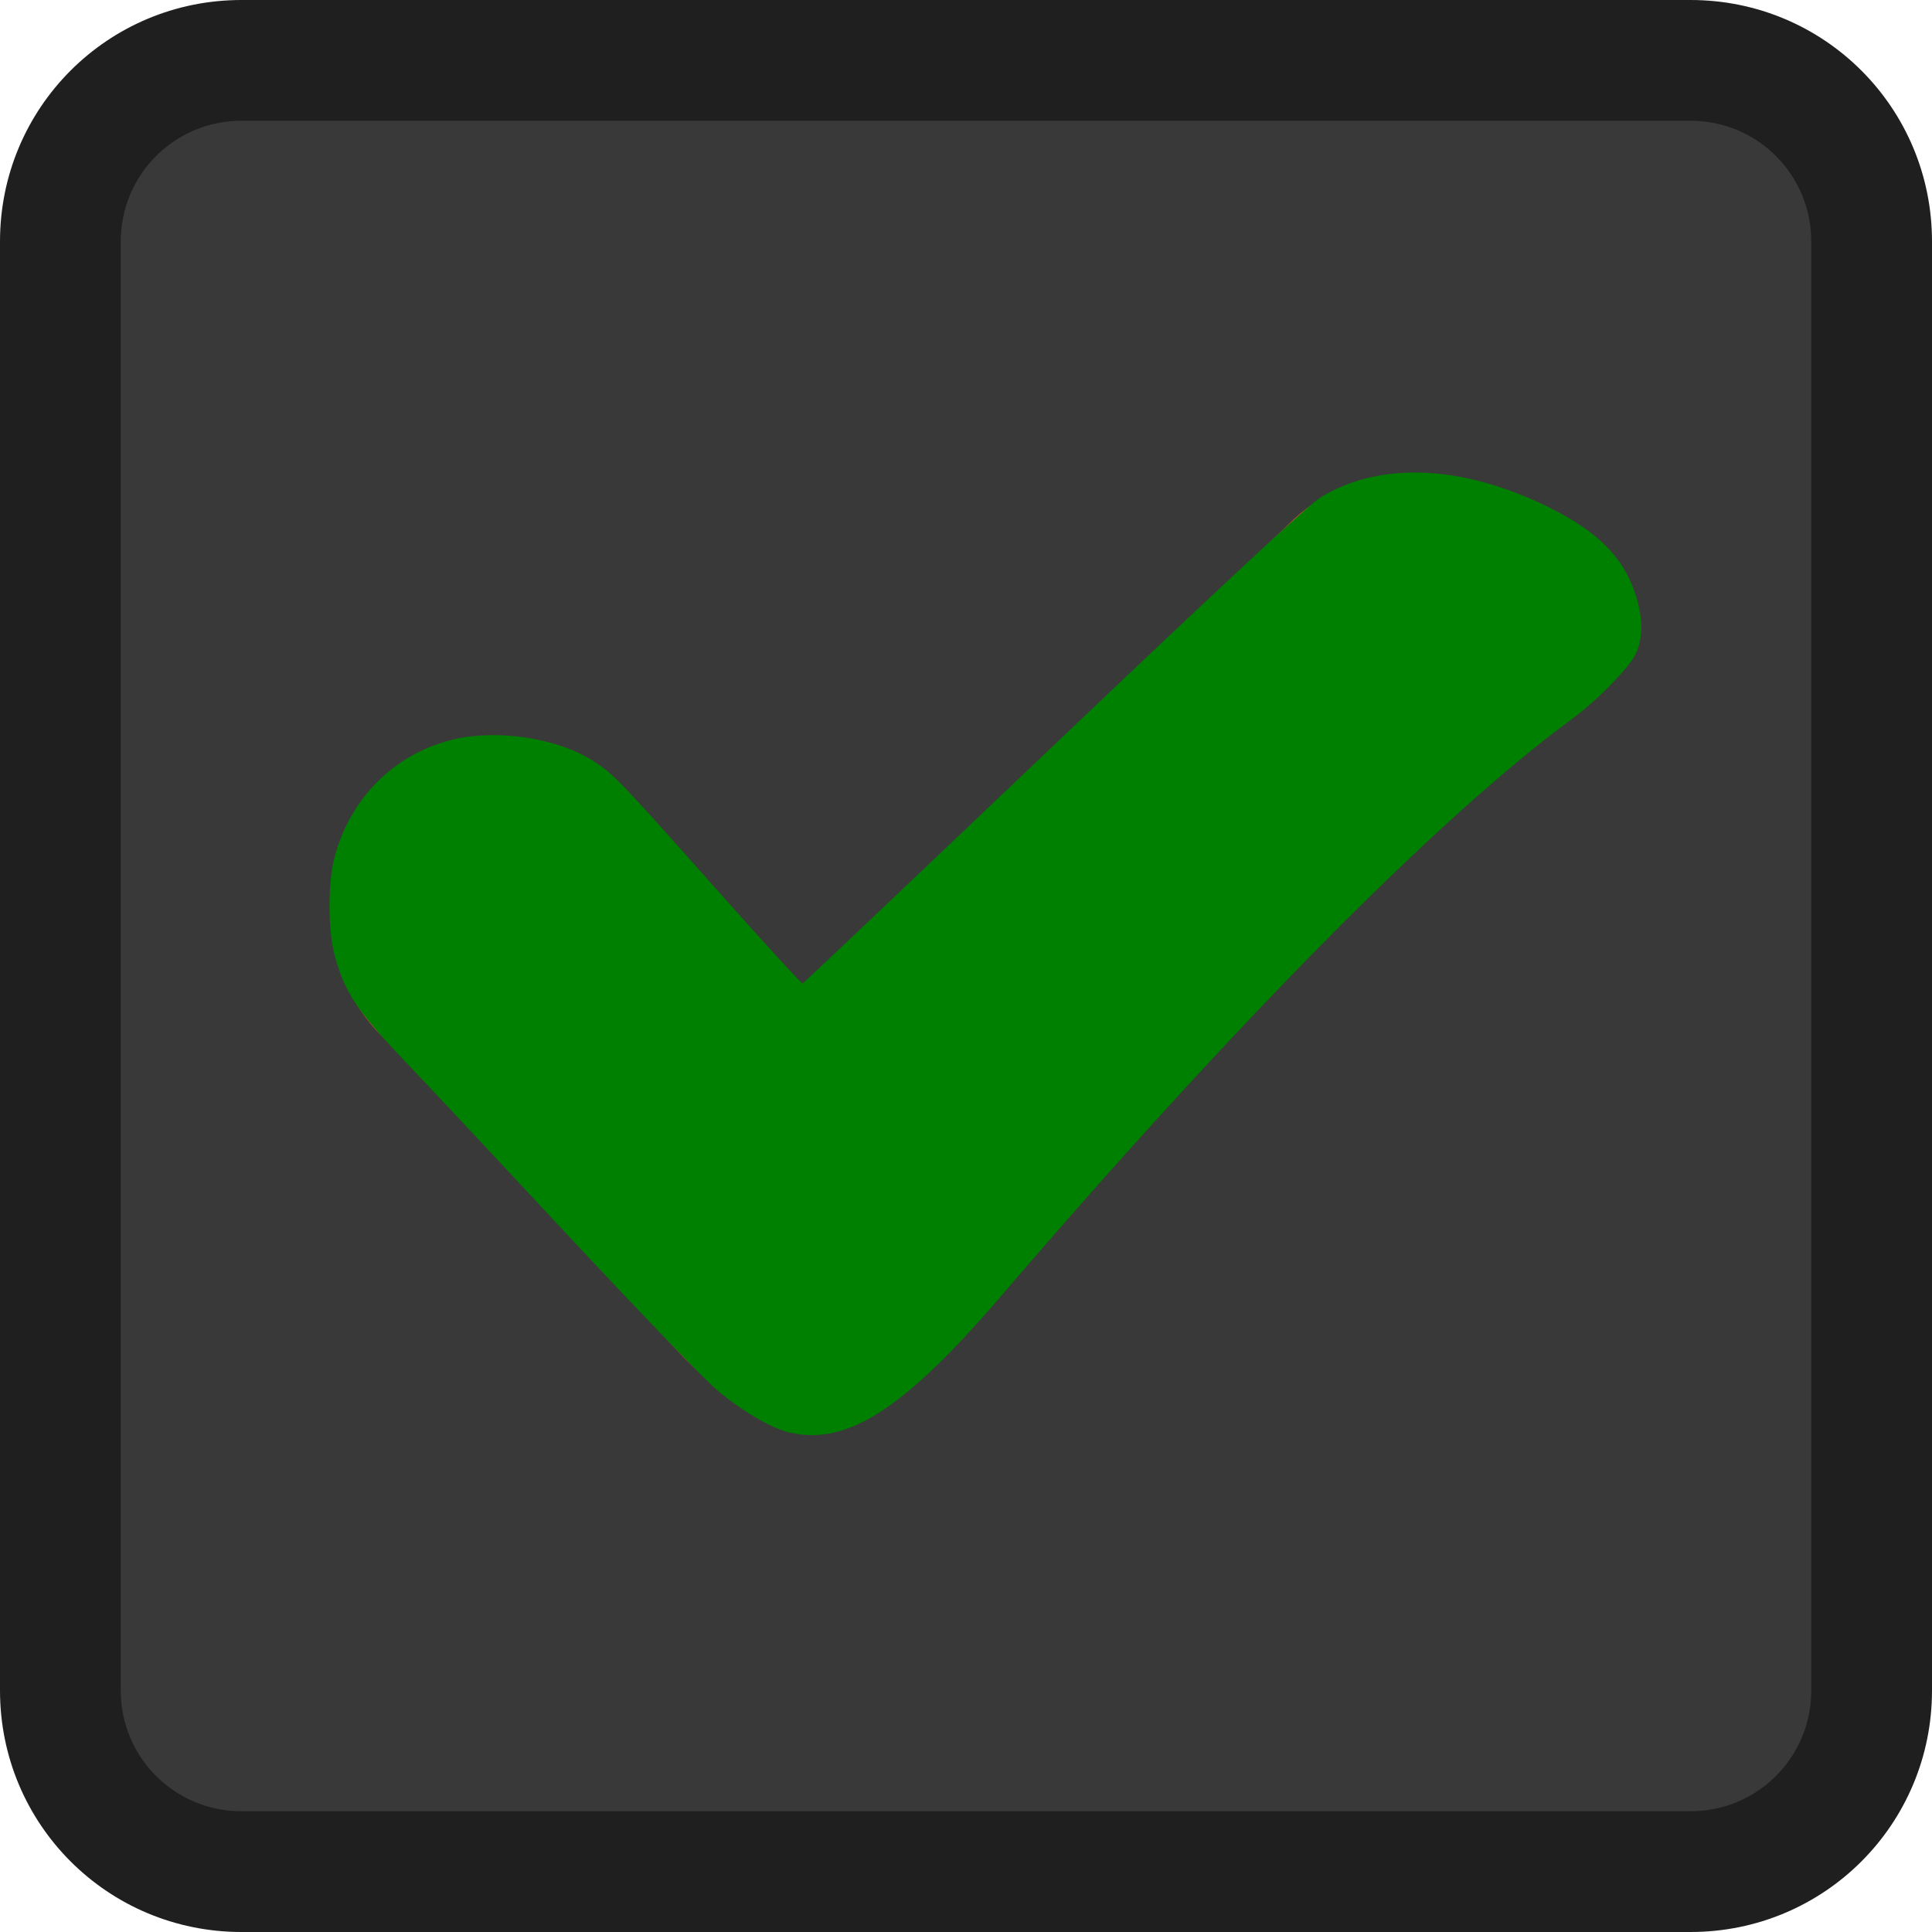
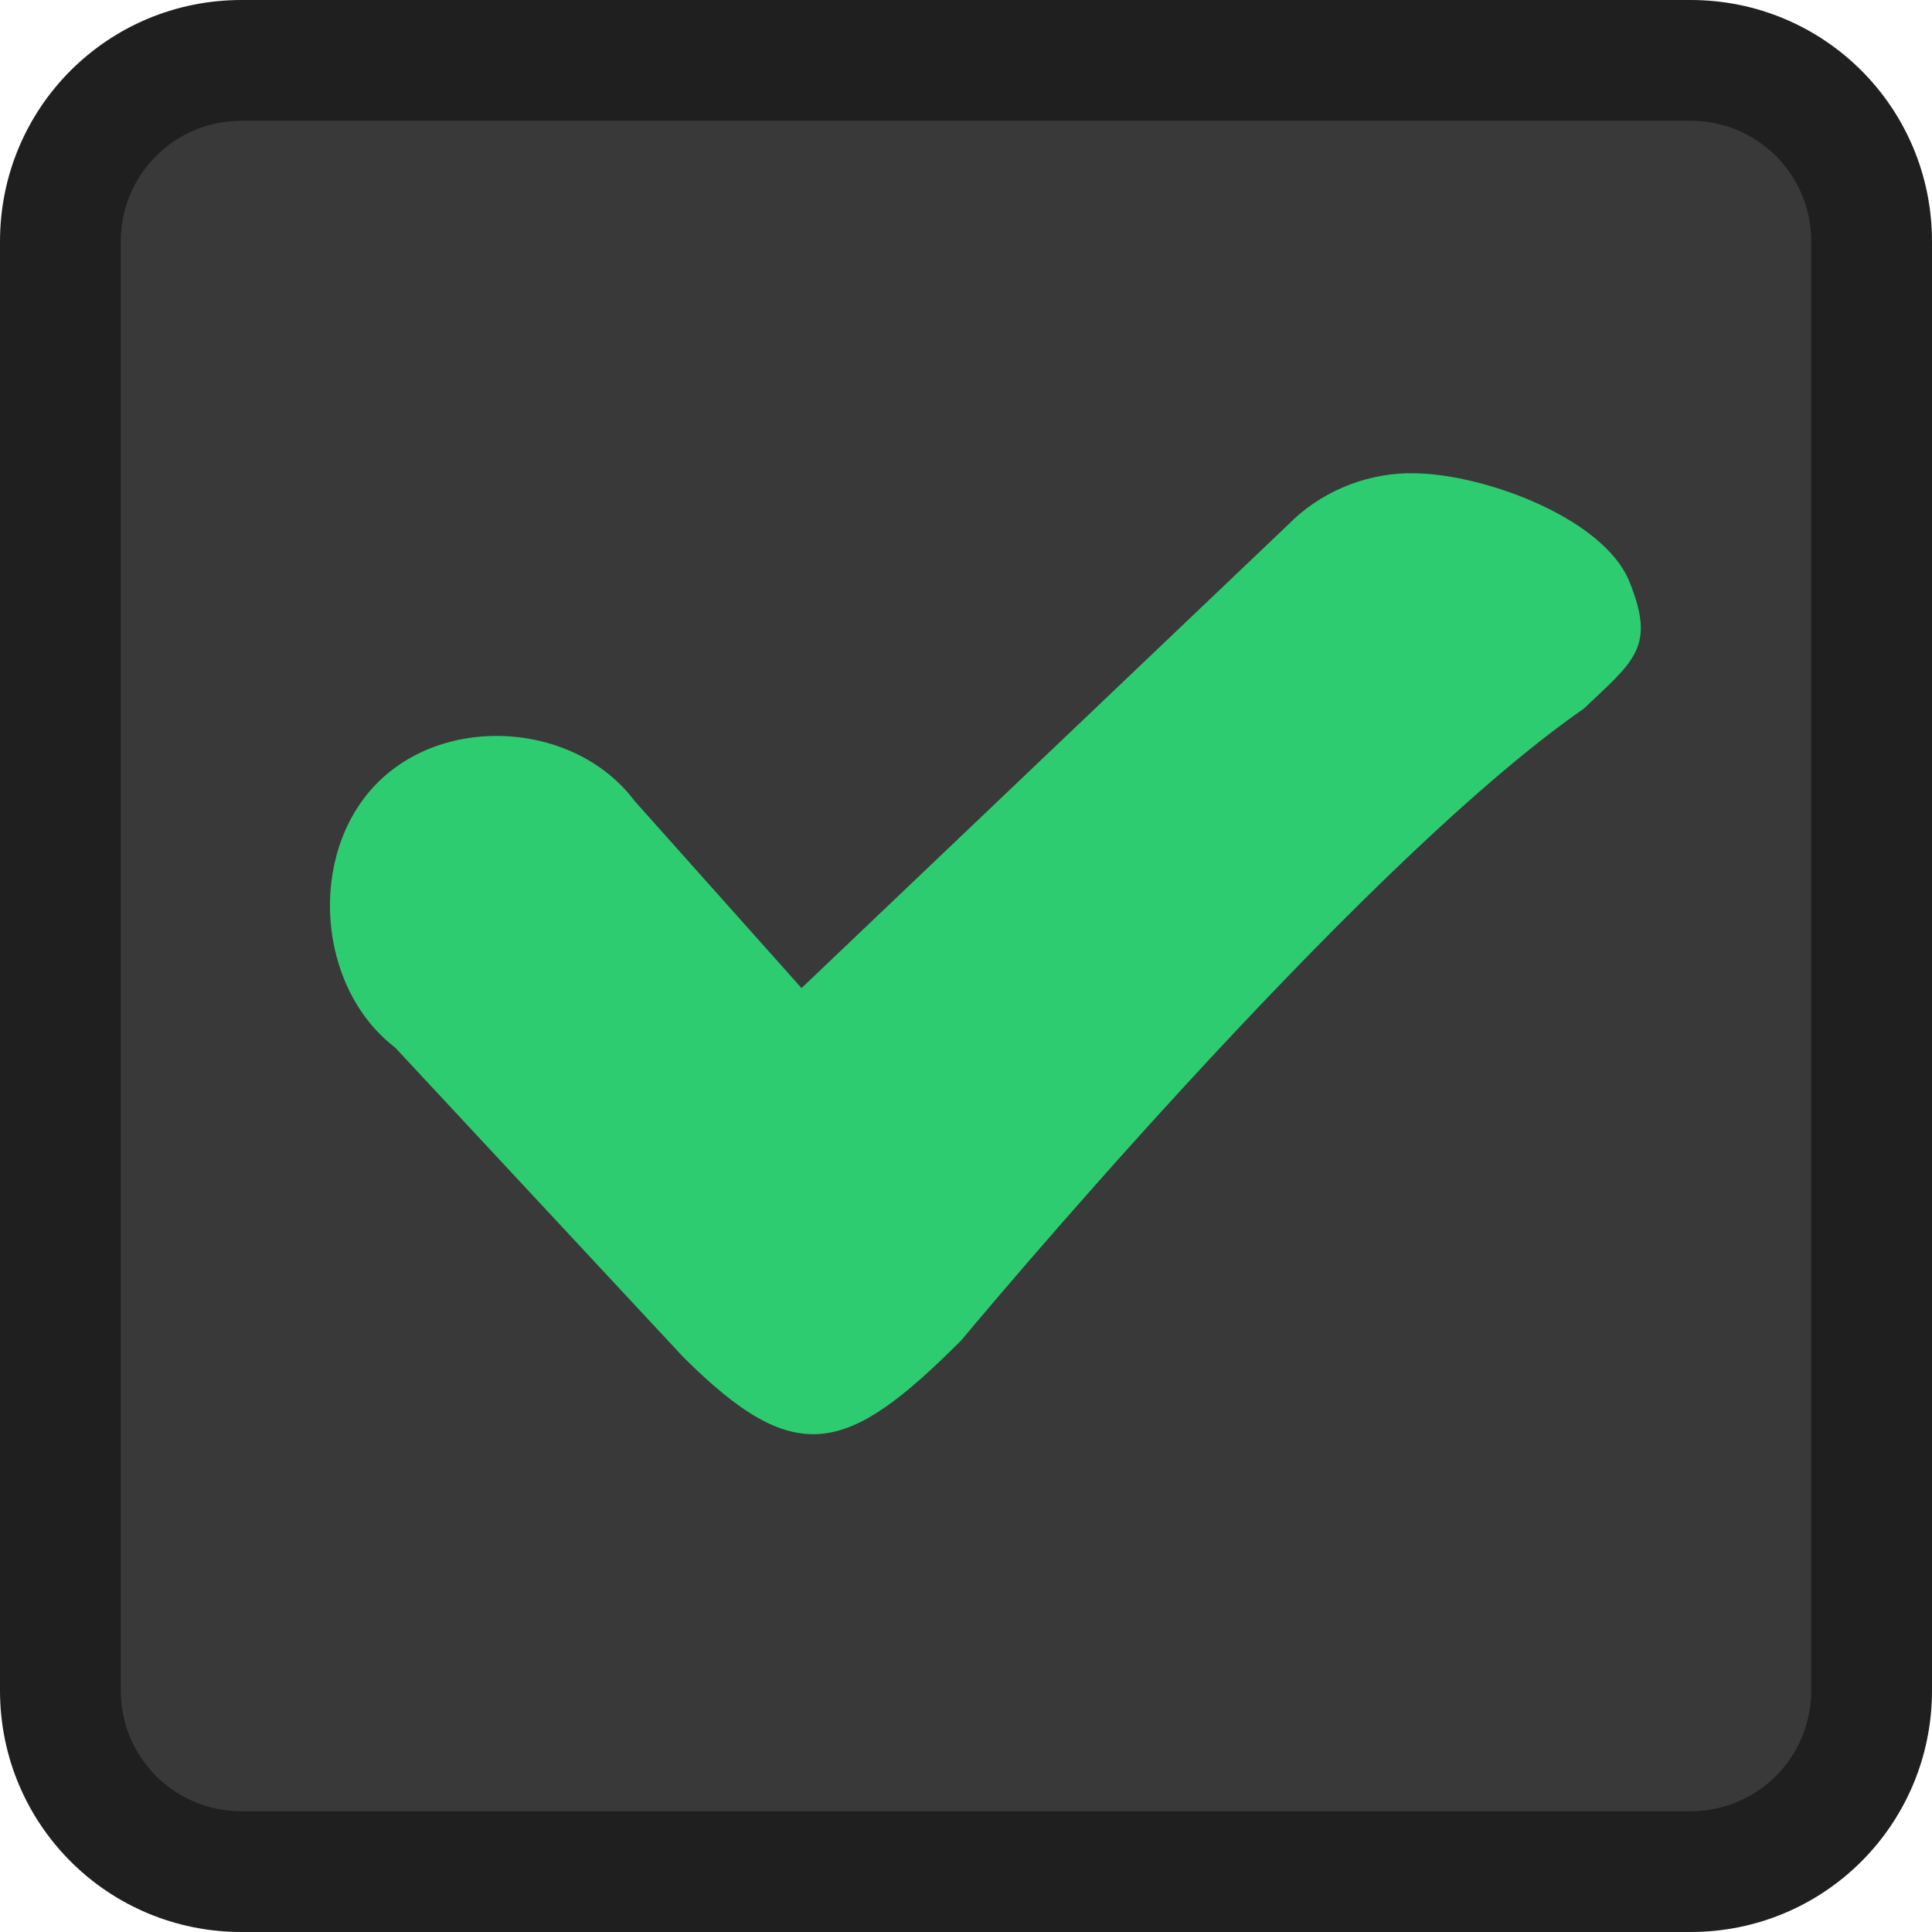
<svg xmlns="http://www.w3.org/2000/svg" viewBox="0 0 16 16" id="svg2" version="1.1">
  <defs id="defs14" />
  <g transform="translate(0 -1036.362)" id="g4">
    <rect width="14.789" x=".684" y="1037.078" rx="1" height="14.758" style="fill:#393939" id="rect6" />
    <path style="fill:#1f1f1f" d="M 2 0 C 0.892 0 3.2526065e-18 0.892 0 2 L 0 14 C 0 15.108 0.892 16 2 16 L 14 16 C 15.108 16 16 15.108 16 14 L 16 2 C 16 0.892 15.108 3.2526065e-18 14 0 L 2 0 z M 2 1 L 14 1 C 14.554 1 15 1.446 15 2 L 15 14 C 15 14.554 14.554 15 14 15 L 2 15 C 1.446 15 1 14.554 1 14 L 1 2 C 1 1.446 1.446 1 2 1 z " transform="translate(0 1036.362)" id="path8" />
-     <path style="fill:#d64937;line-height:normal;color:#000" d="m 11.653,1040.281 c -0.366,0.01 -0.727,0.162 -0.986,0.427 l -4.029,3.837 -1.382,-1.549 c -0.492,-0.656 -1.571,-0.727 -2.141,-0.14 -0.57,0.587 -0.491,1.685 0.157,2.181 l 2.383,2.56 c 0.937,0.937 1.359,0.812 2.305,-0.134 0,0 3.25,-3.91 5.156,-5.232 0.421,-0.399 0.597,-0.51 0.378,-1.052 -0.219,-0.542 -1.266,-0.916 -1.841,-0.897 z" id="path10" />
+     <path style="fill:#2ecc71;line-height:normal;color:#000;fill-opacity:1" d="m 11.653,1040.281 c -0.366,0.01 -0.727,0.162 -0.986,0.427 l -4.029,3.837 -1.382,-1.549 c -0.492,-0.656 -1.571,-0.727 -2.141,-0.14 -0.57,0.587 -0.491,1.685 0.157,2.181 l 2.383,2.56 c 0.937,0.937 1.359,0.812 2.305,-0.134 0,0 3.25,-3.91 5.156,-5.232 0.421,-0.399 0.597,-0.51 0.378,-1.052 -0.219,-0.542 -1.266,-0.916 -1.841,-0.897 z" id="path10" />
  </g>
-   <path style="opacity:1;fill:#008000;fill-opacity:1" d="M 6.539,11.864 C 6.388,11.828 6.142,11.684 5.937,11.511 5.832,11.422 5.284,10.853 4.719,10.247 4.155,9.641 3.533,8.976 3.336,8.77 2.952,8.365 2.853,8.215 2.771,7.909 2.715,7.702 2.715,7.305 2.771,7.096 2.904,6.602 3.274,6.237 3.759,6.123 4.126,6.037 4.62,6.114 4.913,6.302 5.08,6.409 5.129,6.46 5.913,7.342 6.308,7.787 6.638,8.148 6.647,8.145 6.655,8.142 7.591,7.254 8.726,6.173 10.161,4.807 10.836,4.18 10.94,4.117 c 0.49,-0.297 1.168,-0.268 1.876,0.079 0.419,0.206 0.634,0.423 0.732,0.738 0.059,0.192 0.059,0.347 7.2e-5,0.478 -0.051,0.112 -0.322,0.39 -0.528,0.541 -1.097,0.805 -2.793,2.52 -4.726,4.776 -0.805,0.94 -1.279,1.246 -1.755,1.134 z" id="path4156" />
</svg>
